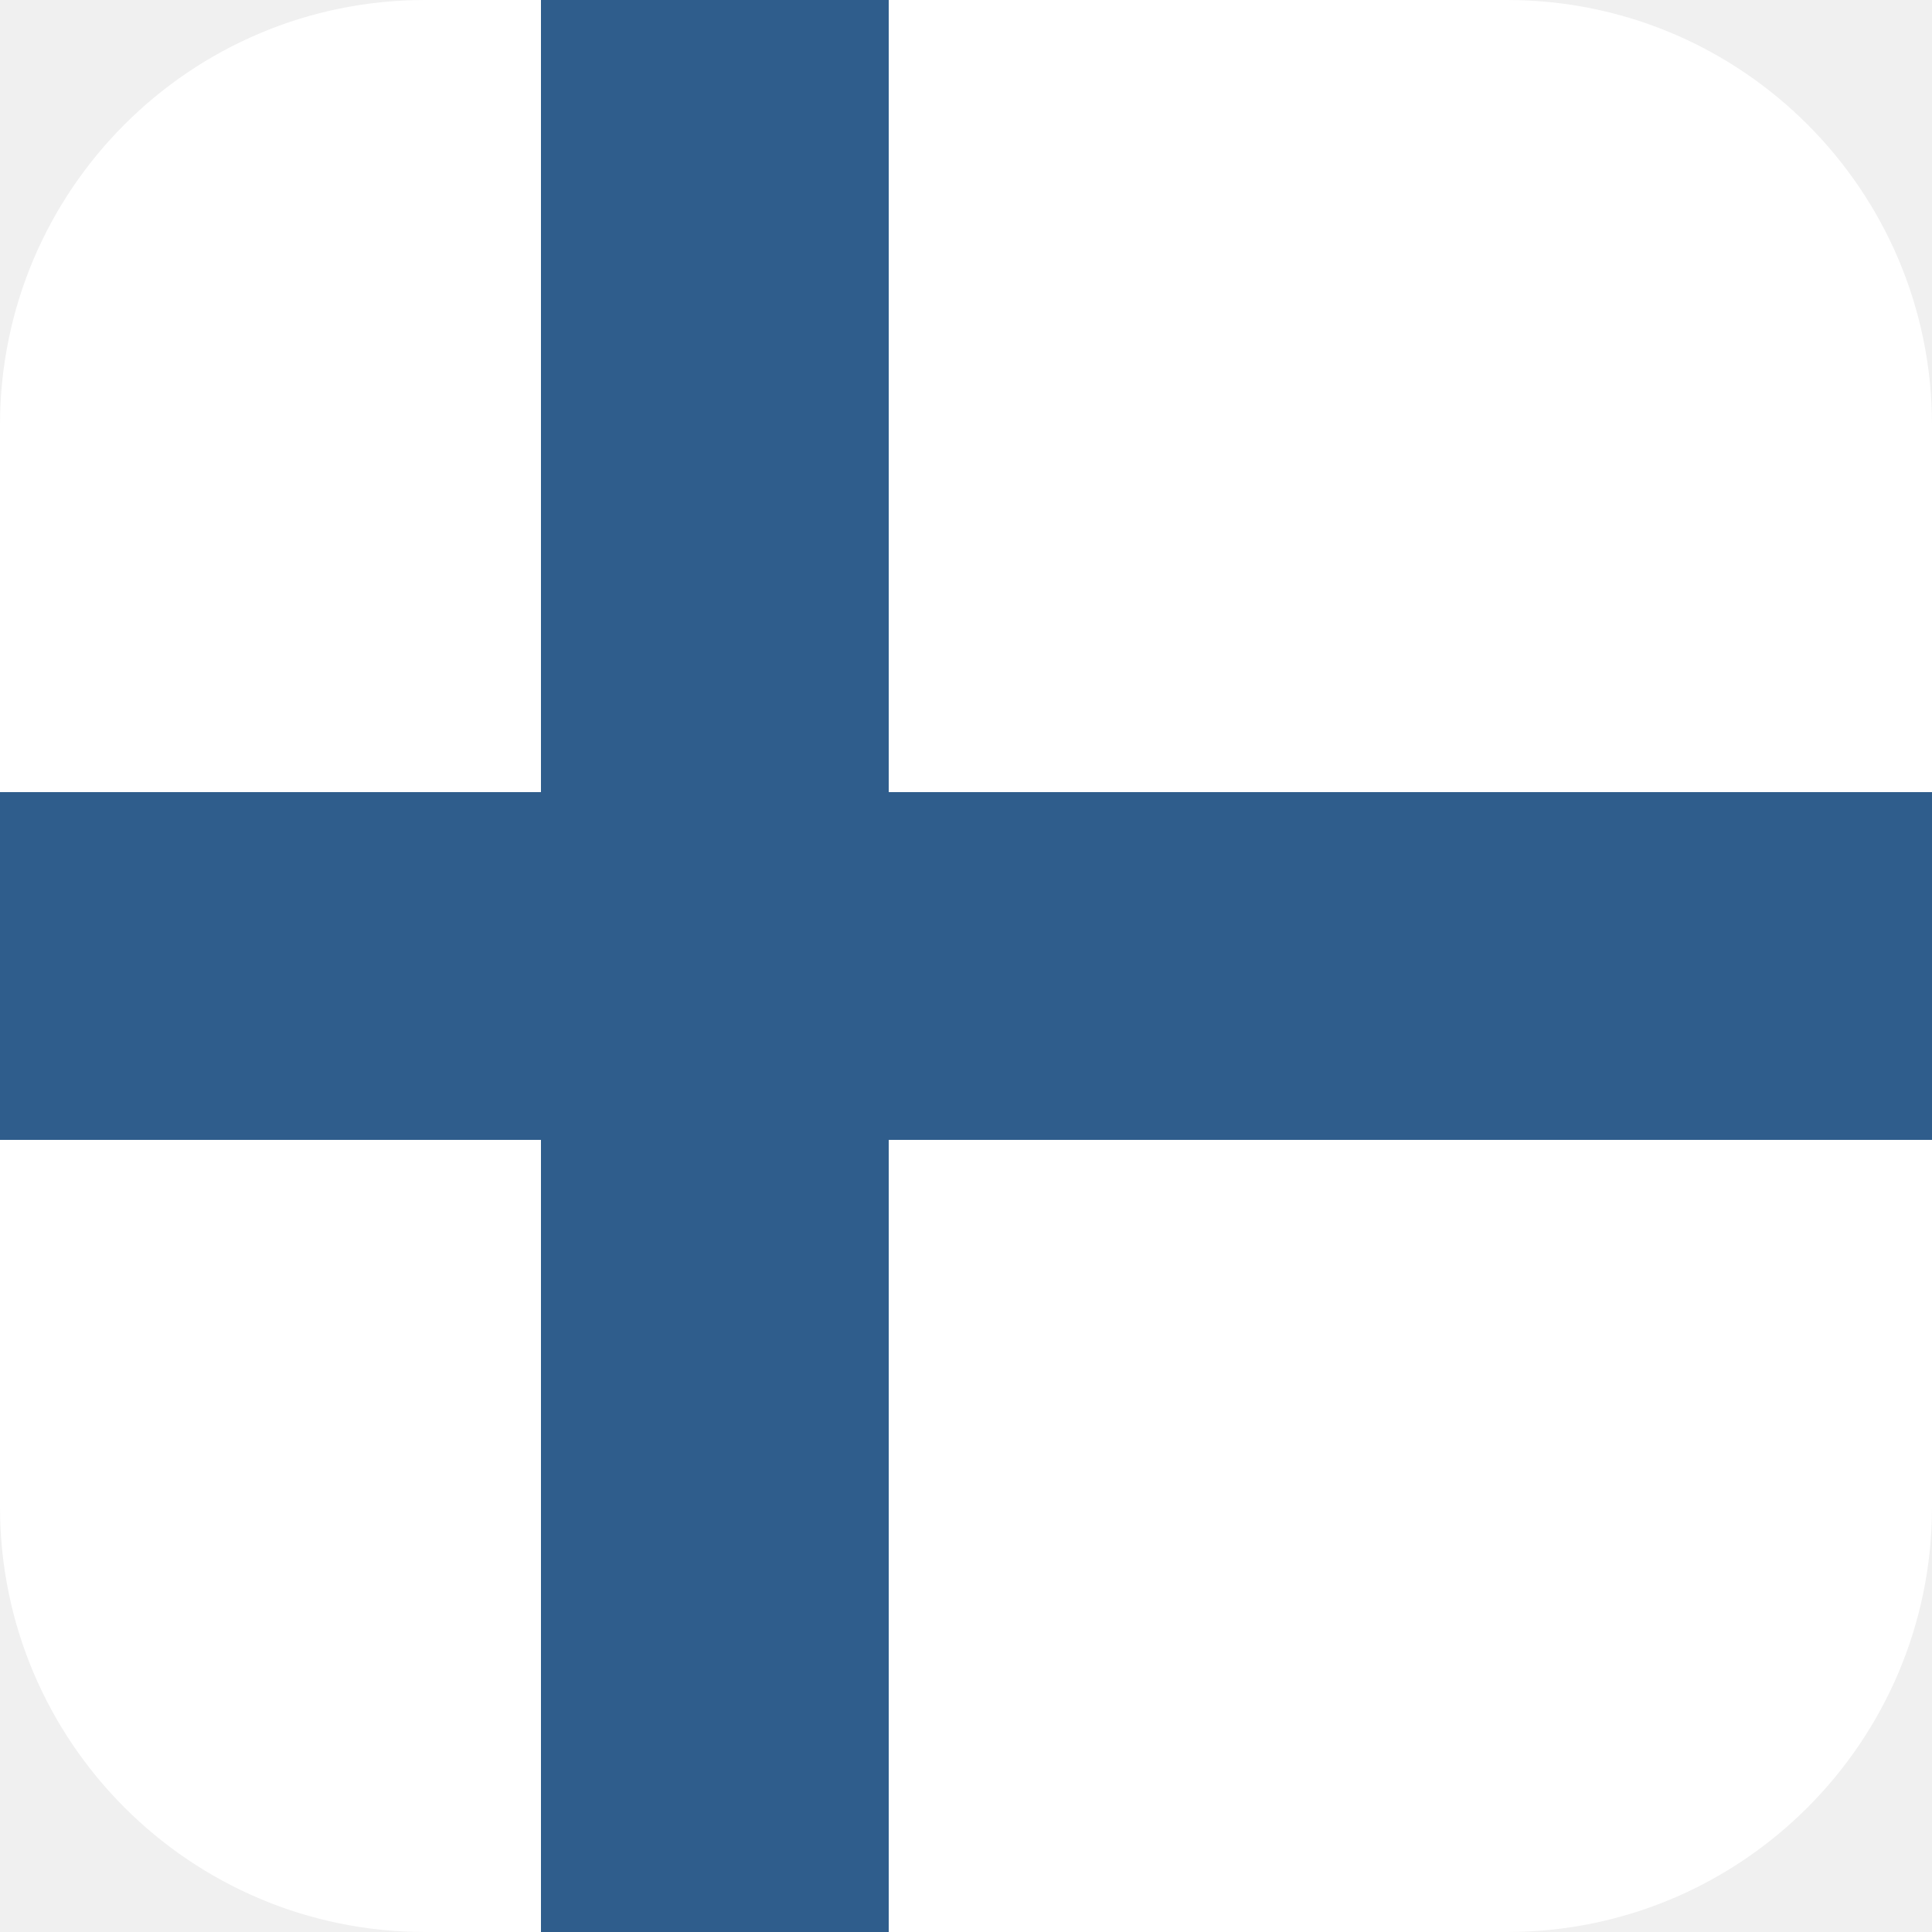
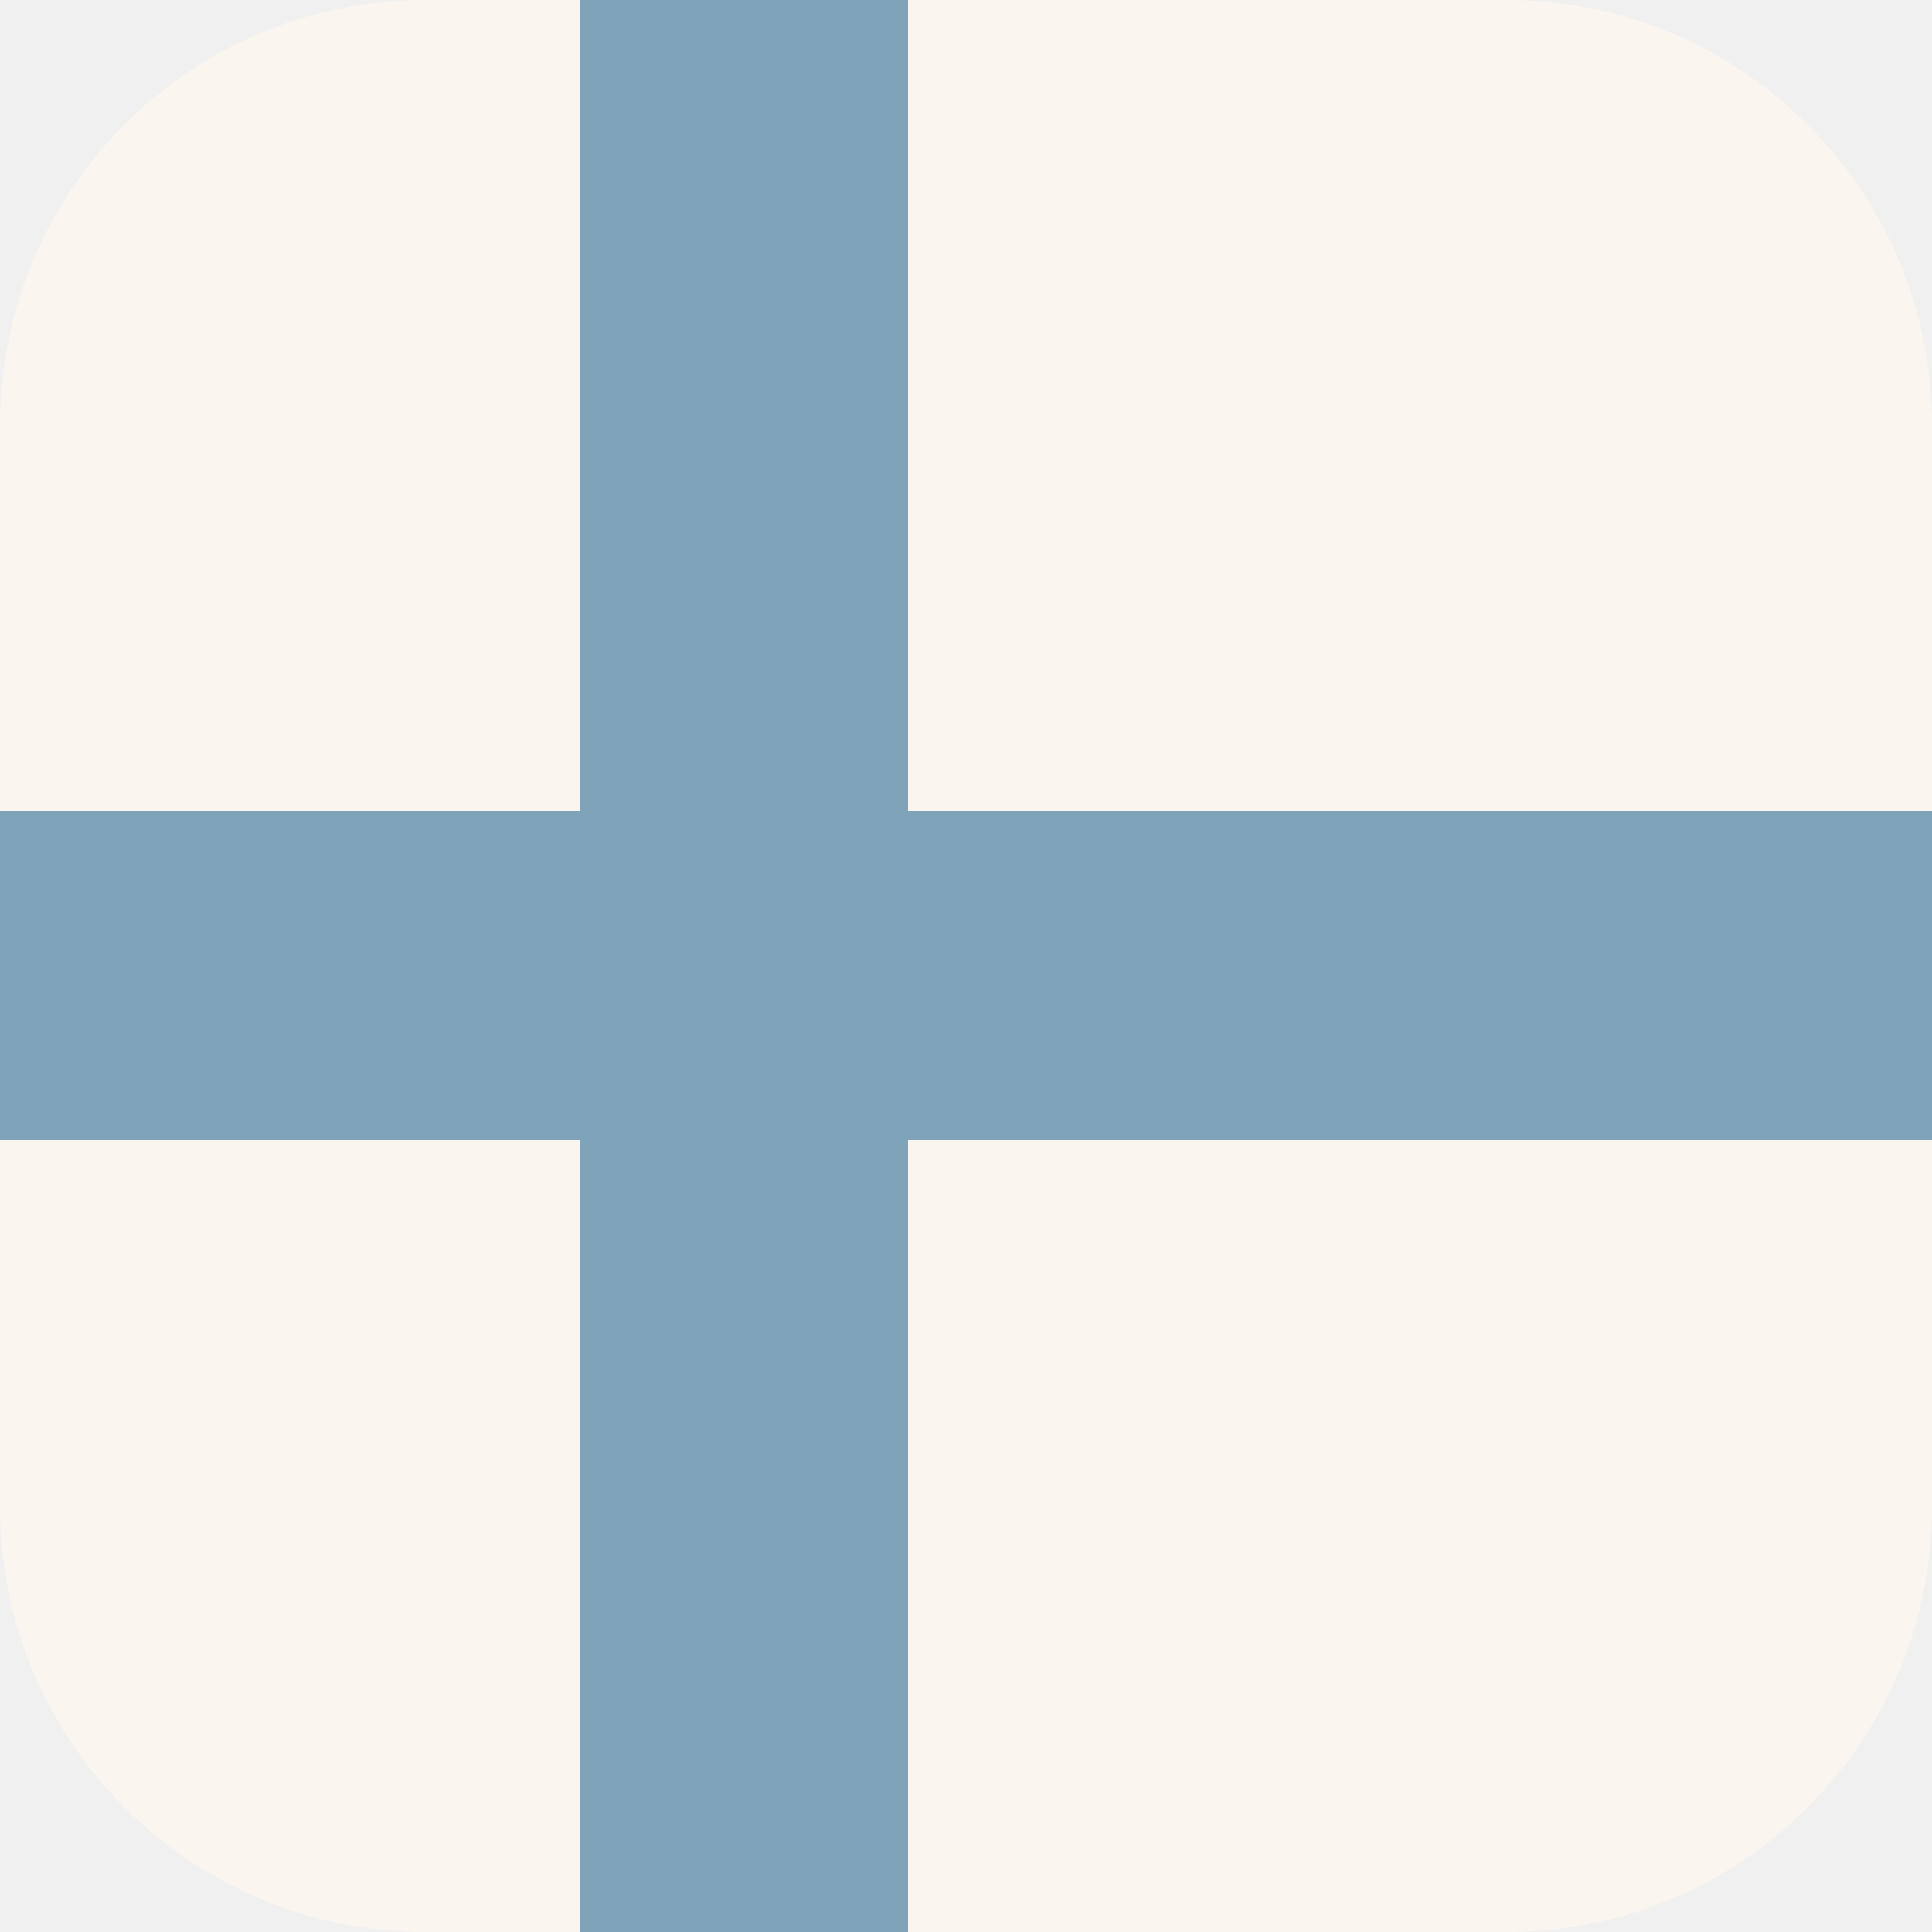
<svg xmlns="http://www.w3.org/2000/svg" width="512" height="512" viewBox="0 0 100 100">
-   <rect width="100" height="100" rx="22" fill="#FFFFFF" />
-   <rect x="28" y="0" width="18" height="100" fill="#2F5D8C" />
-   <rect x="0" y="41" width="100" height="18" fill="#2F5D8C" />
+   <rect width="100" height="100" rx="22" fill="#FAF6EF" />
+   <rect x="30" y="0" width="17" height="100" fill="#7FA3B8" />
+   <rect x="0" y="42" width="100" height="17" fill="#7FA3B8" />
</svg>
